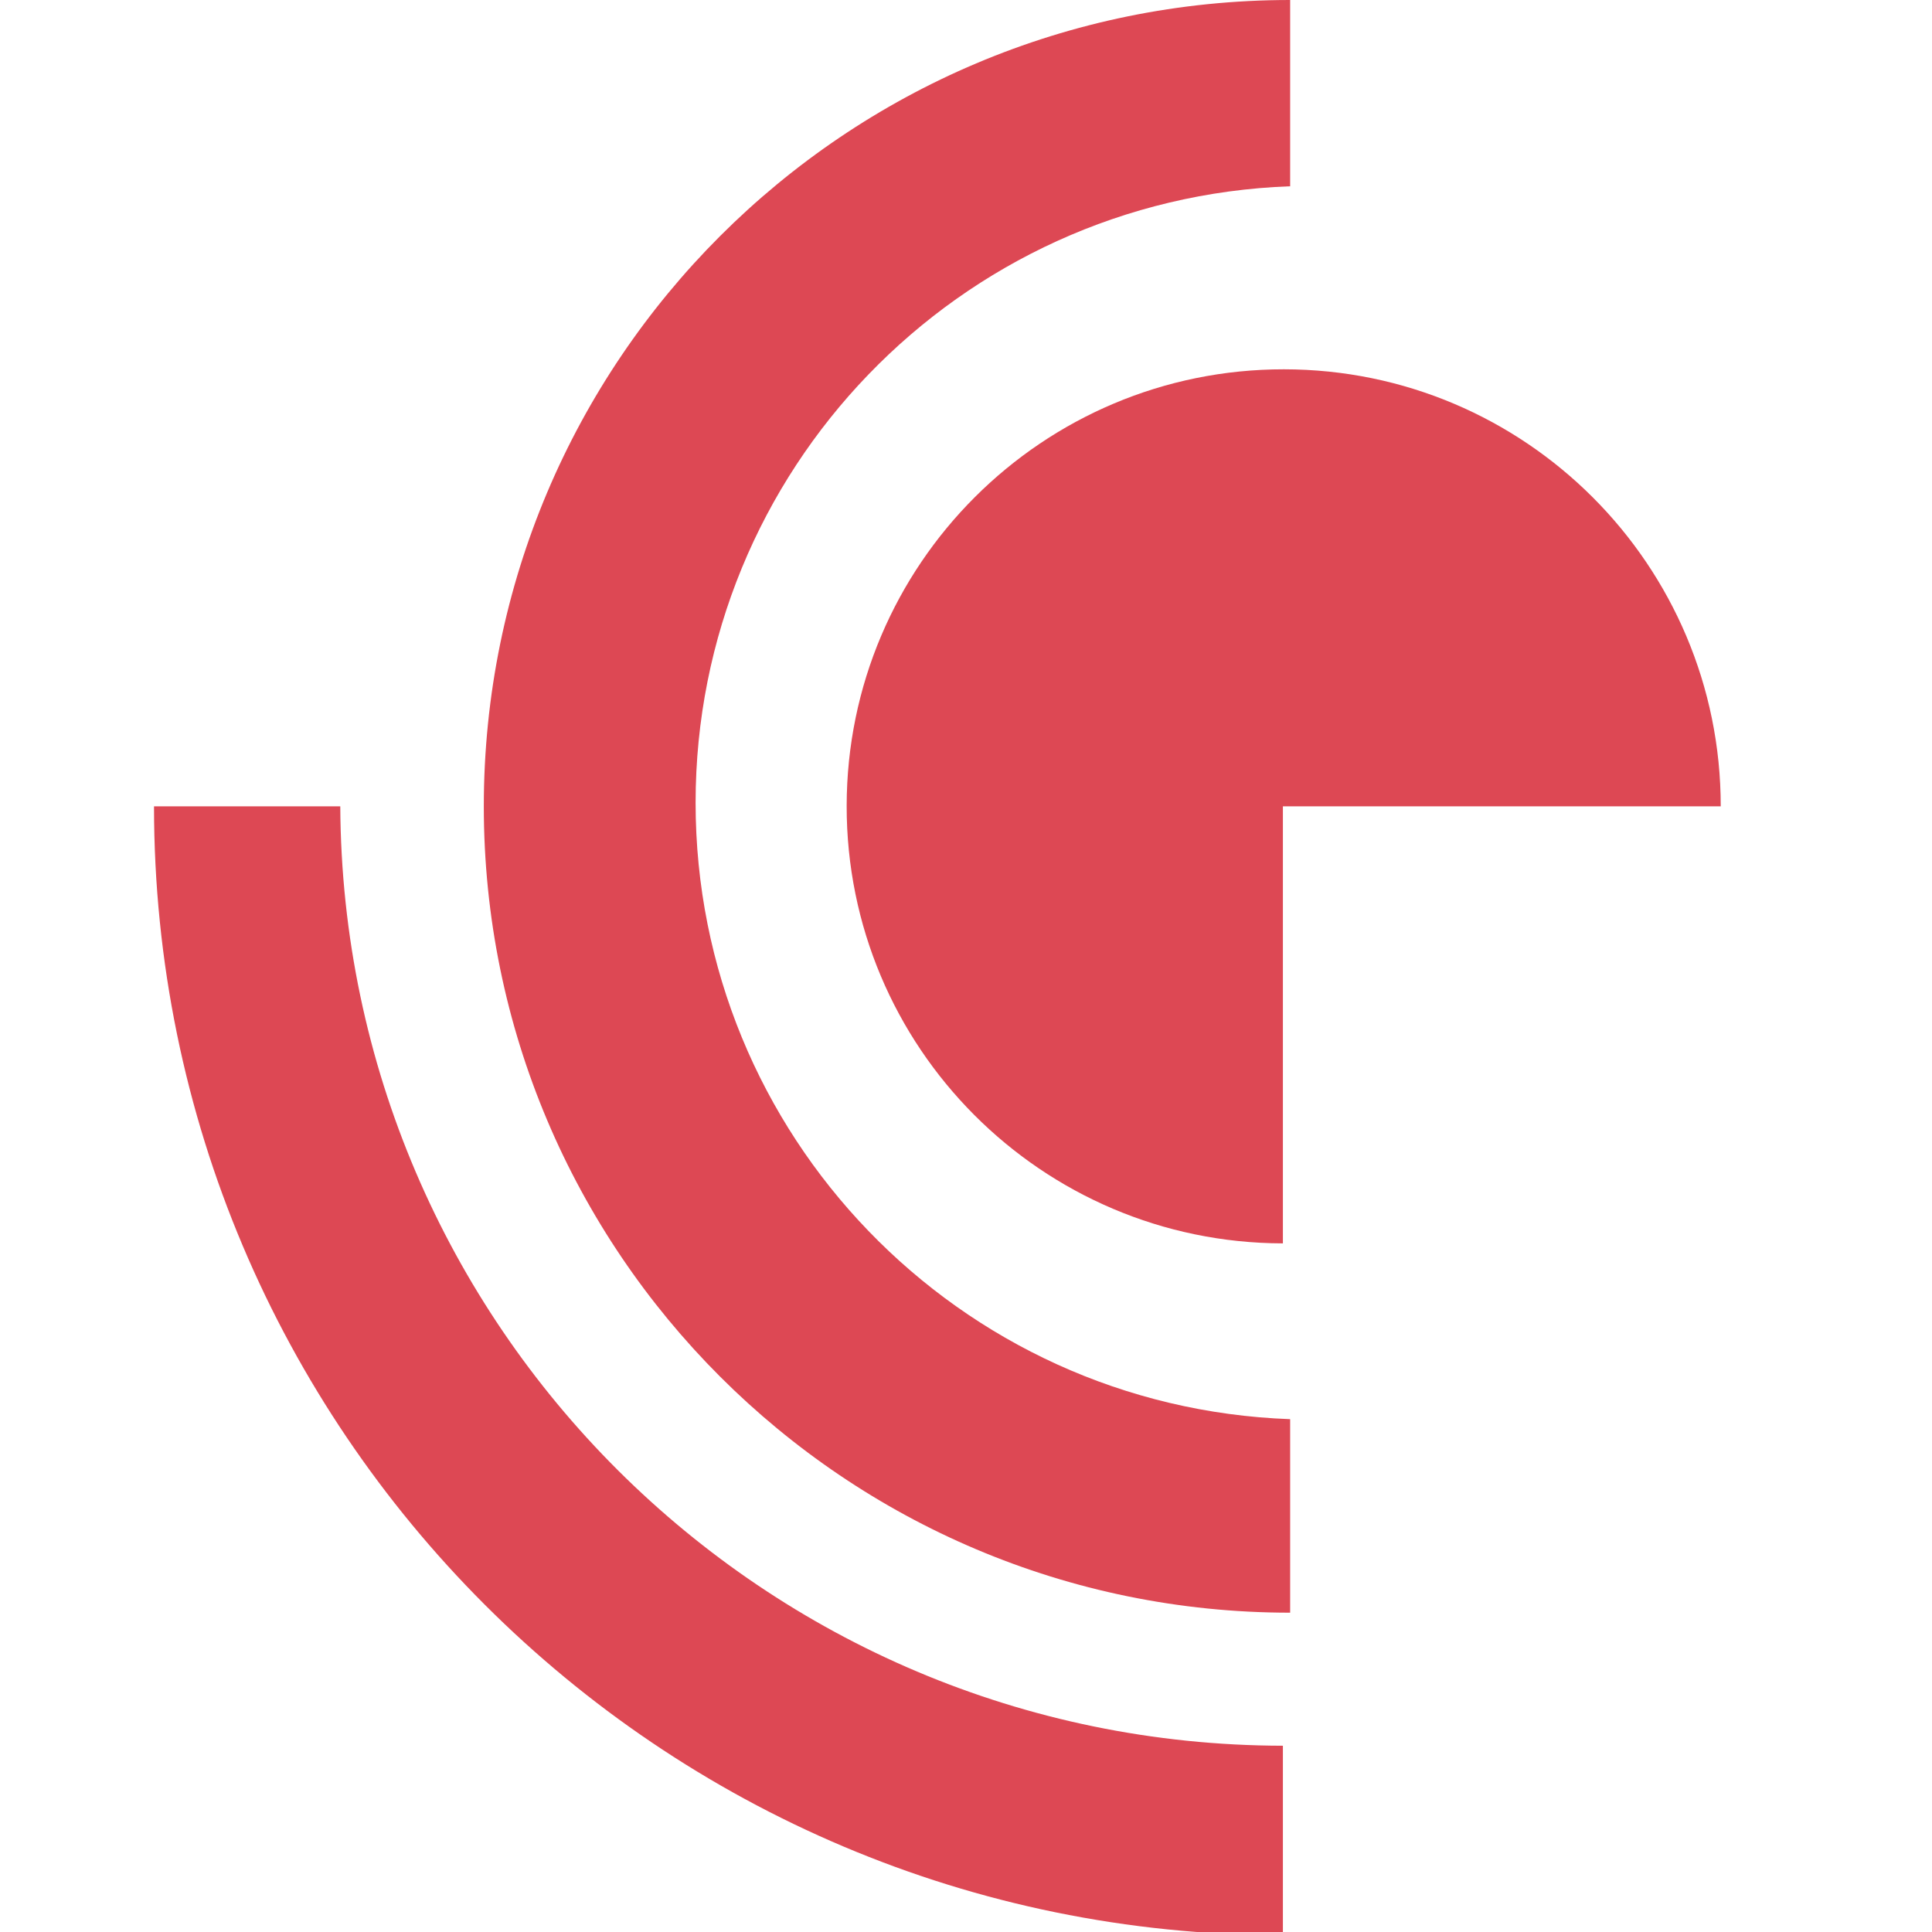
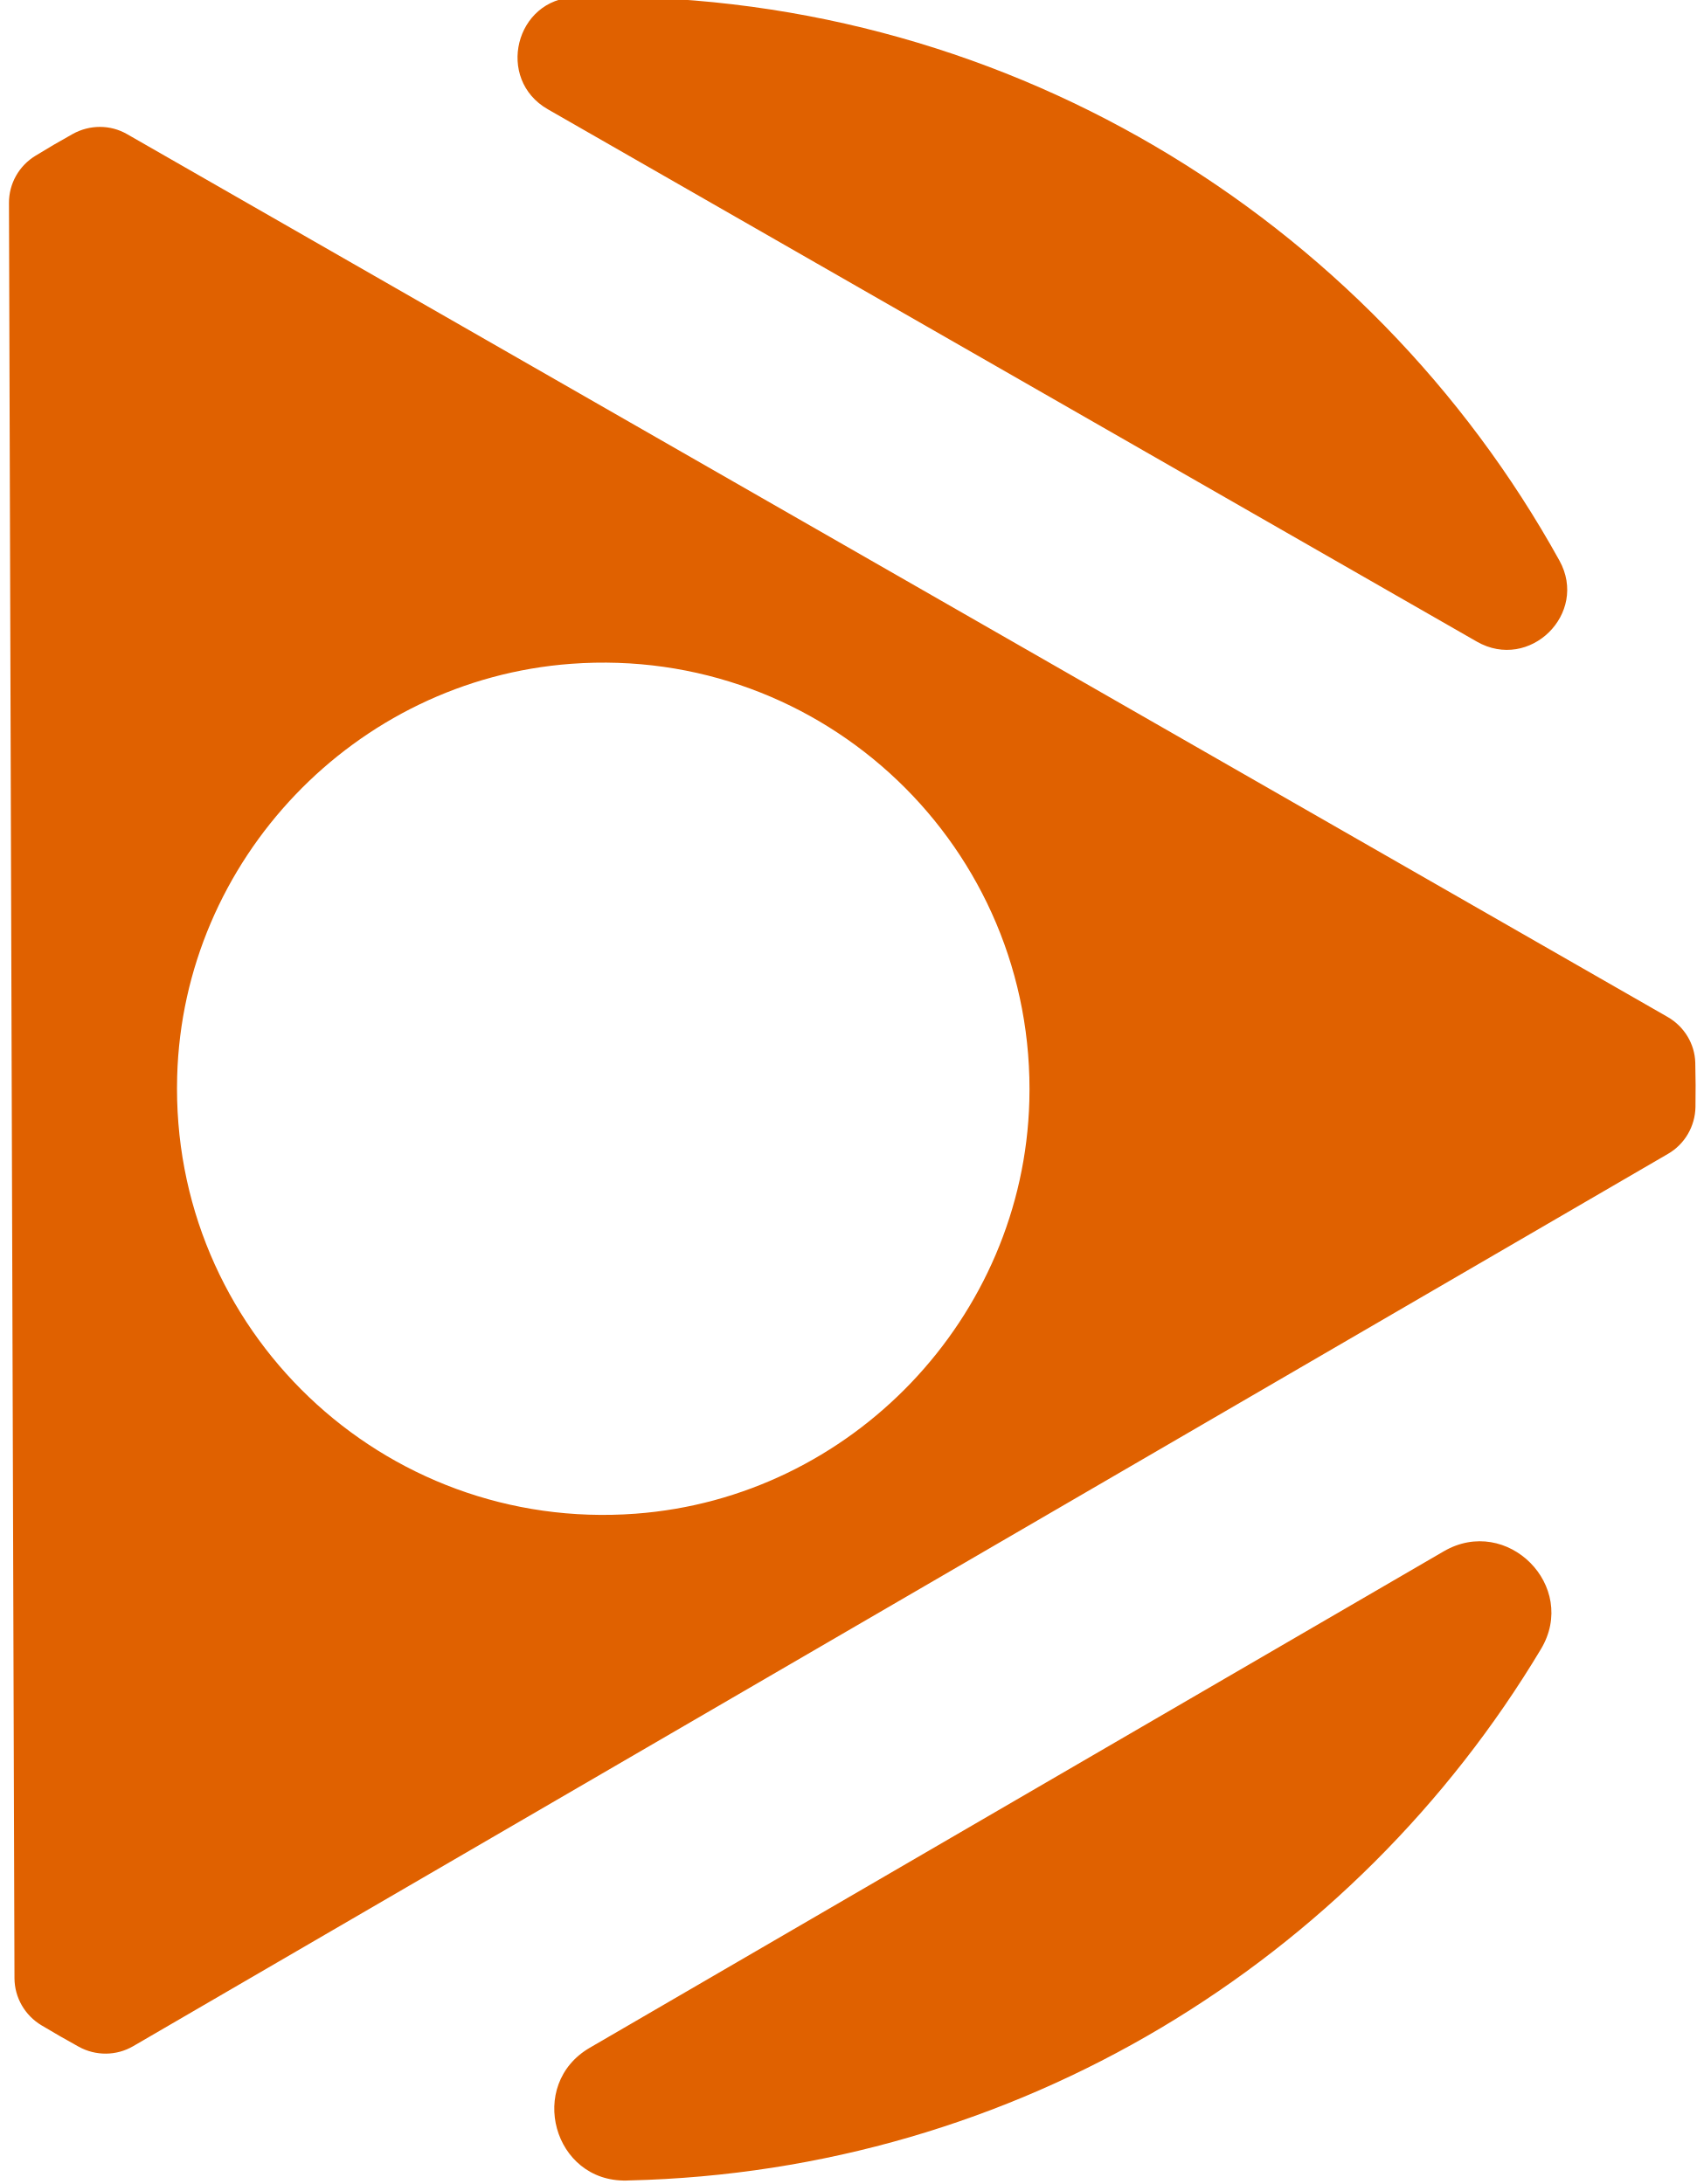
- <svg xmlns="http://www.w3.org/2000/svg" viewBox="0 0 23.96 23.96">
-   <defs>
-     <style>.cls-1{fill:#dd4854;}</style>
-   </defs>
-   <g id="Layer_2" data-name="Layer 2">
-     <path class="cls-1" d="M21.34,10H15.91v5.42A5.42,5.42,0,1,1,21.34,10Z" />
-     <path class="cls-1" d="M6,10a10,10,0,0,0,10,10V17.6a7.65,7.65,0,0,1,0-15.29V0A10,10,0,0,0,6,10Z" />
-     <path class="cls-1" d="M15.91,21.65A11.71,11.71,0,0,1,4.22,10H1.91a14,14,0,0,0,14,14h0V21.65Z" />
-   </g>
+ <svg xmlns="http://www.w3.org/2000/svg" version="1.1" id="Layer_1" x="0px" y="0px" viewBox="0 0 191 246" style="enable-background:new 0 0 191 246;" xml:space="preserve">
+   <style type="text/css">
+ 	.st0{fill:#E06100;}
+ </style>
+   <path class="st0" d="M66.42,230.65c-7.13,4.14-4.12,15.14,4.13,14.96c0.09,0,0.18,0,0.27-0.01c43.81-1.03,81.73-24.85,102.7-59.85  c4.25-7.09-3.81-15.17-10.95-11.01L66.42,230.65z M187.79,114.55L14.31,15.11c-1.89-1.09-4.21-1.08-6.12-0.02  c-1.42,0.79-2.81,1.6-4.19,2.45c-1.86,1.13-3,3.14-2.99,5.32l0.62,199.96c0.01,2.18,1.17,4.18,3.03,5.3  c1.39,0.83,2.79,1.64,4.21,2.42c1.91,1.05,4.23,1.04,6.12-0.06l172.85-100.52c1.88-1.09,3.04-3.1,3.08-5.27  c0.03-1.64,0.02-3.3-0.02-4.95c0-0.01,0-0.02,0-0.04C190.84,117.57,189.65,115.62,187.79,114.55z M71.55,170.5  c-28.44,2.11-52.38-20.73-51.6-49.24c0.66-24.41,20.01-44.69,44.36-46.49c28.44-2.11,52.38,20.73,51.6,49.24  C115.25,148.42,95.9,168.7,71.55,170.5z M65.04-0.33c-0.07,0-0.15,0-0.22,0.01c-6.81,0.17-9.04,9.25-3.13,12.63L166.3,72.27  c5.93,3.4,12.61-3.15,9.3-9.13C154.15,24.38,112.41-1.44,65.04-0.33z" />
</svg>
